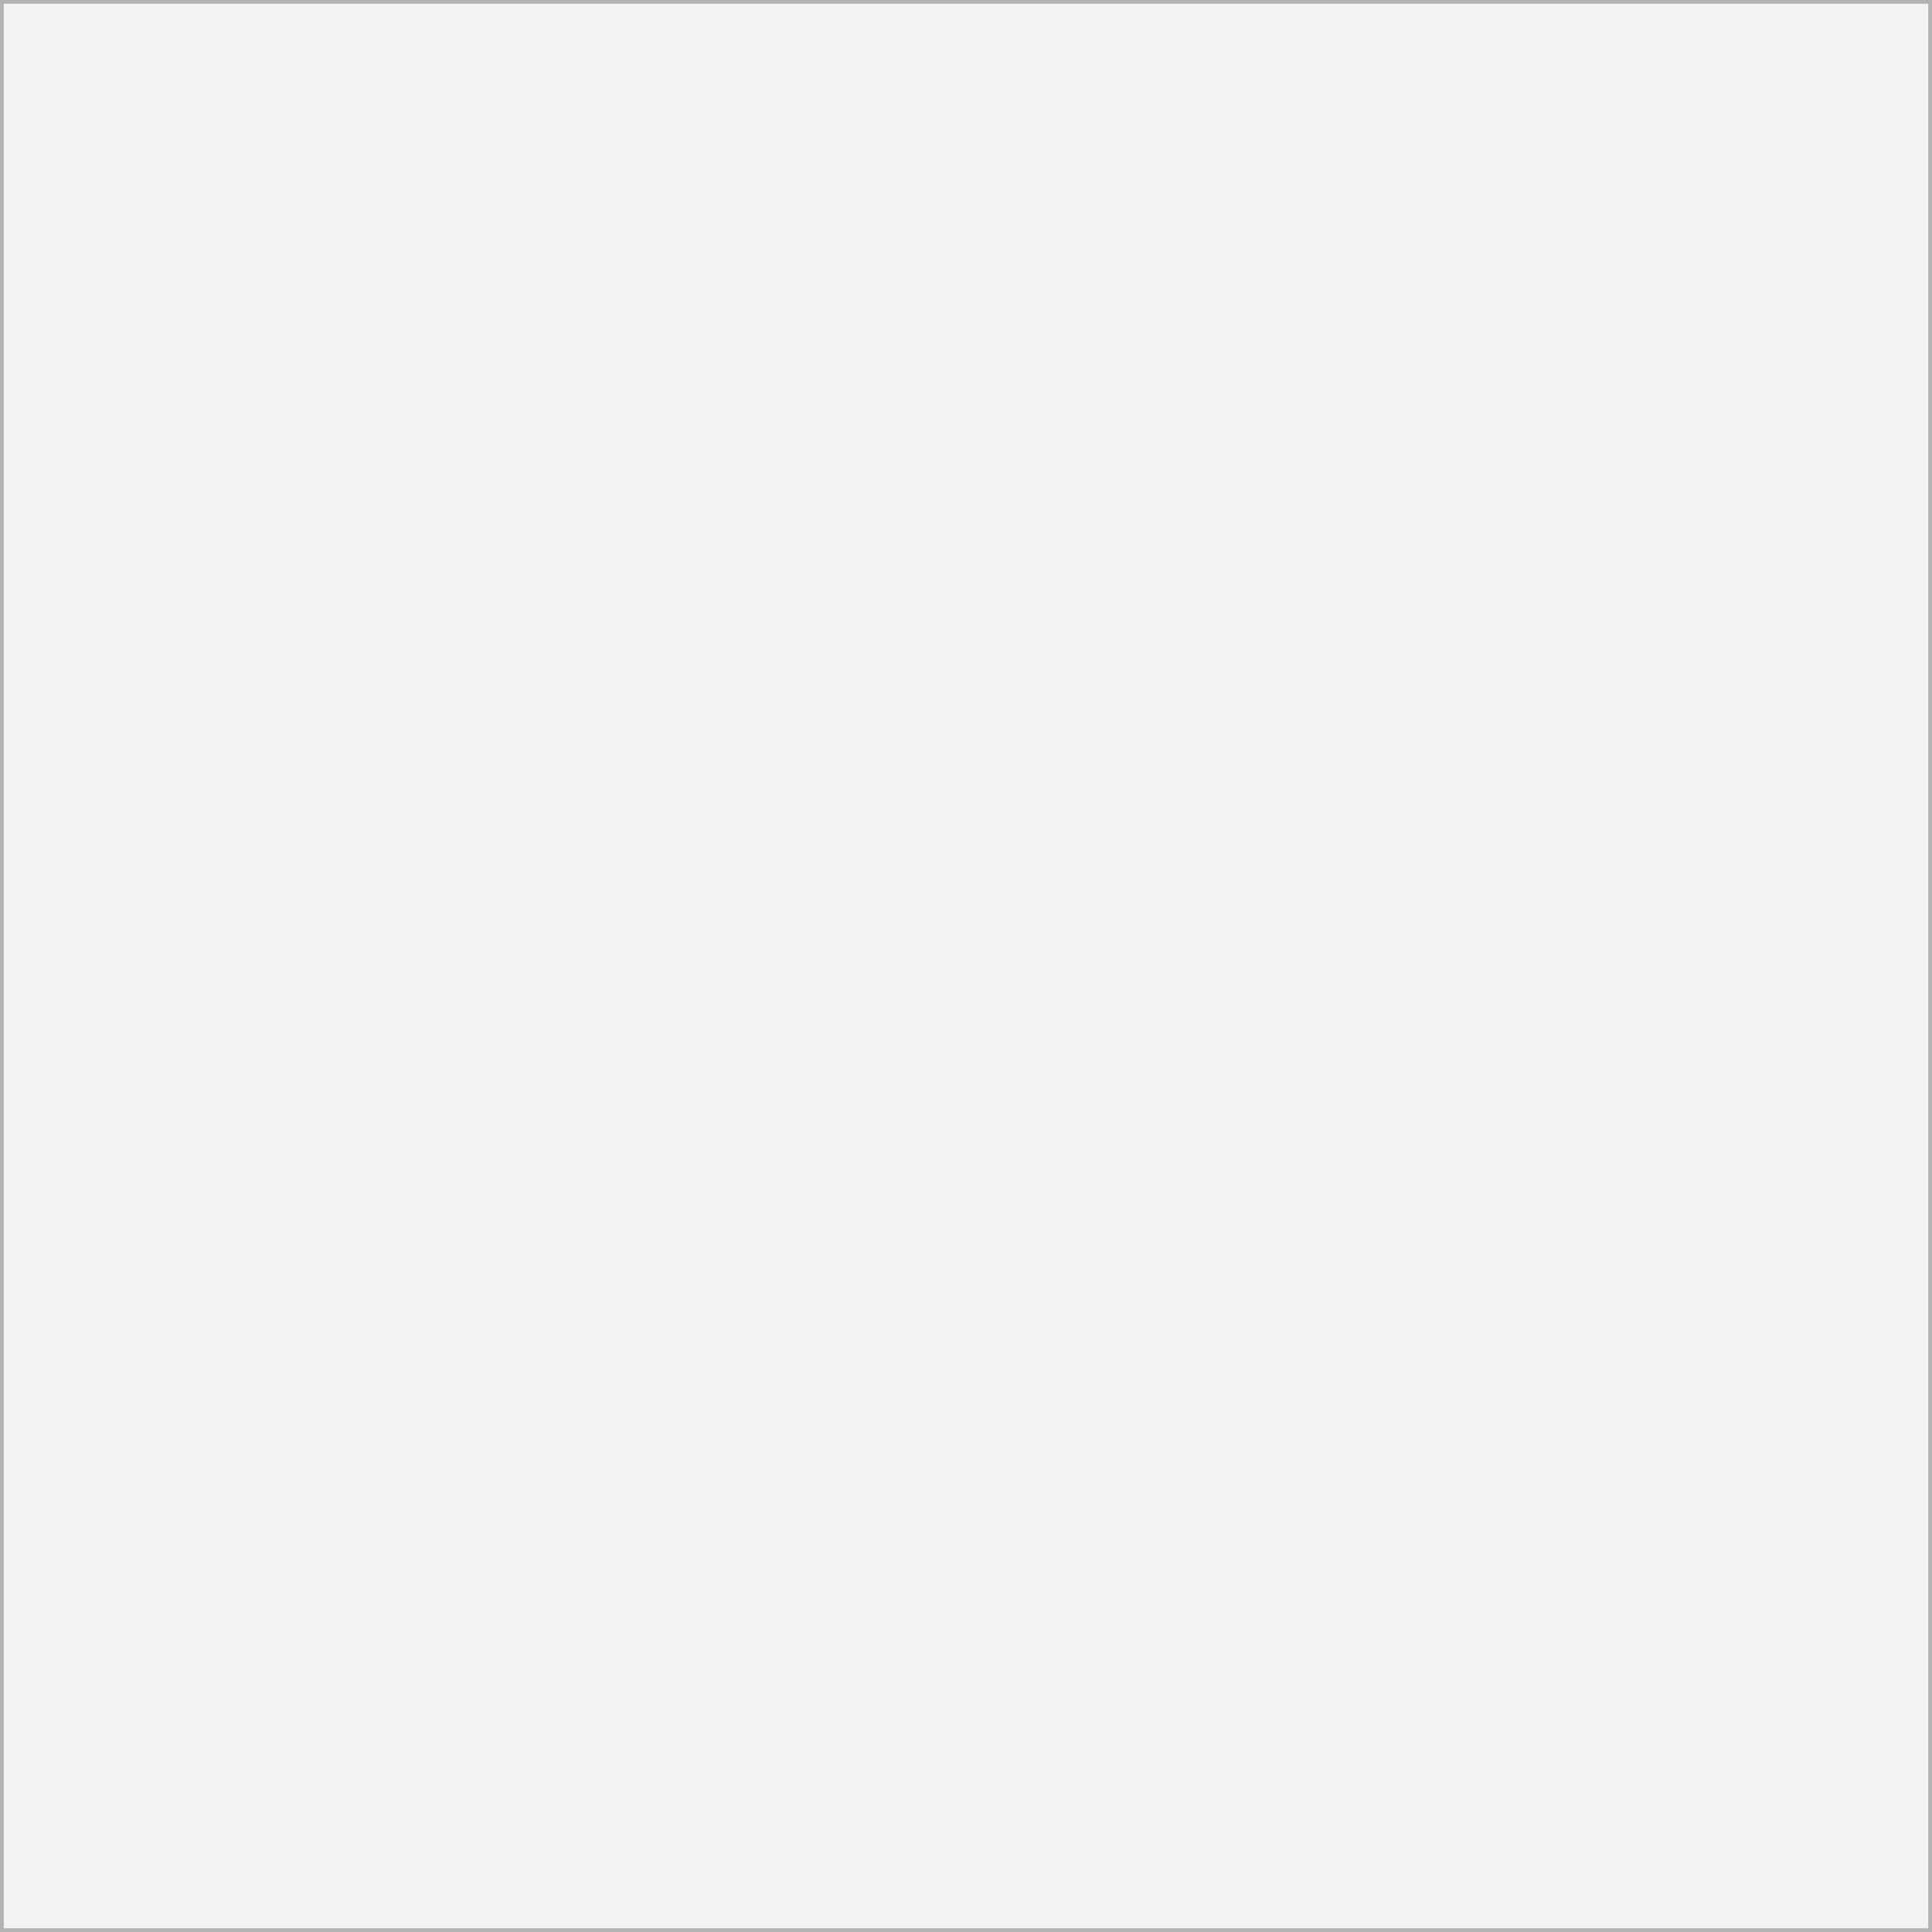
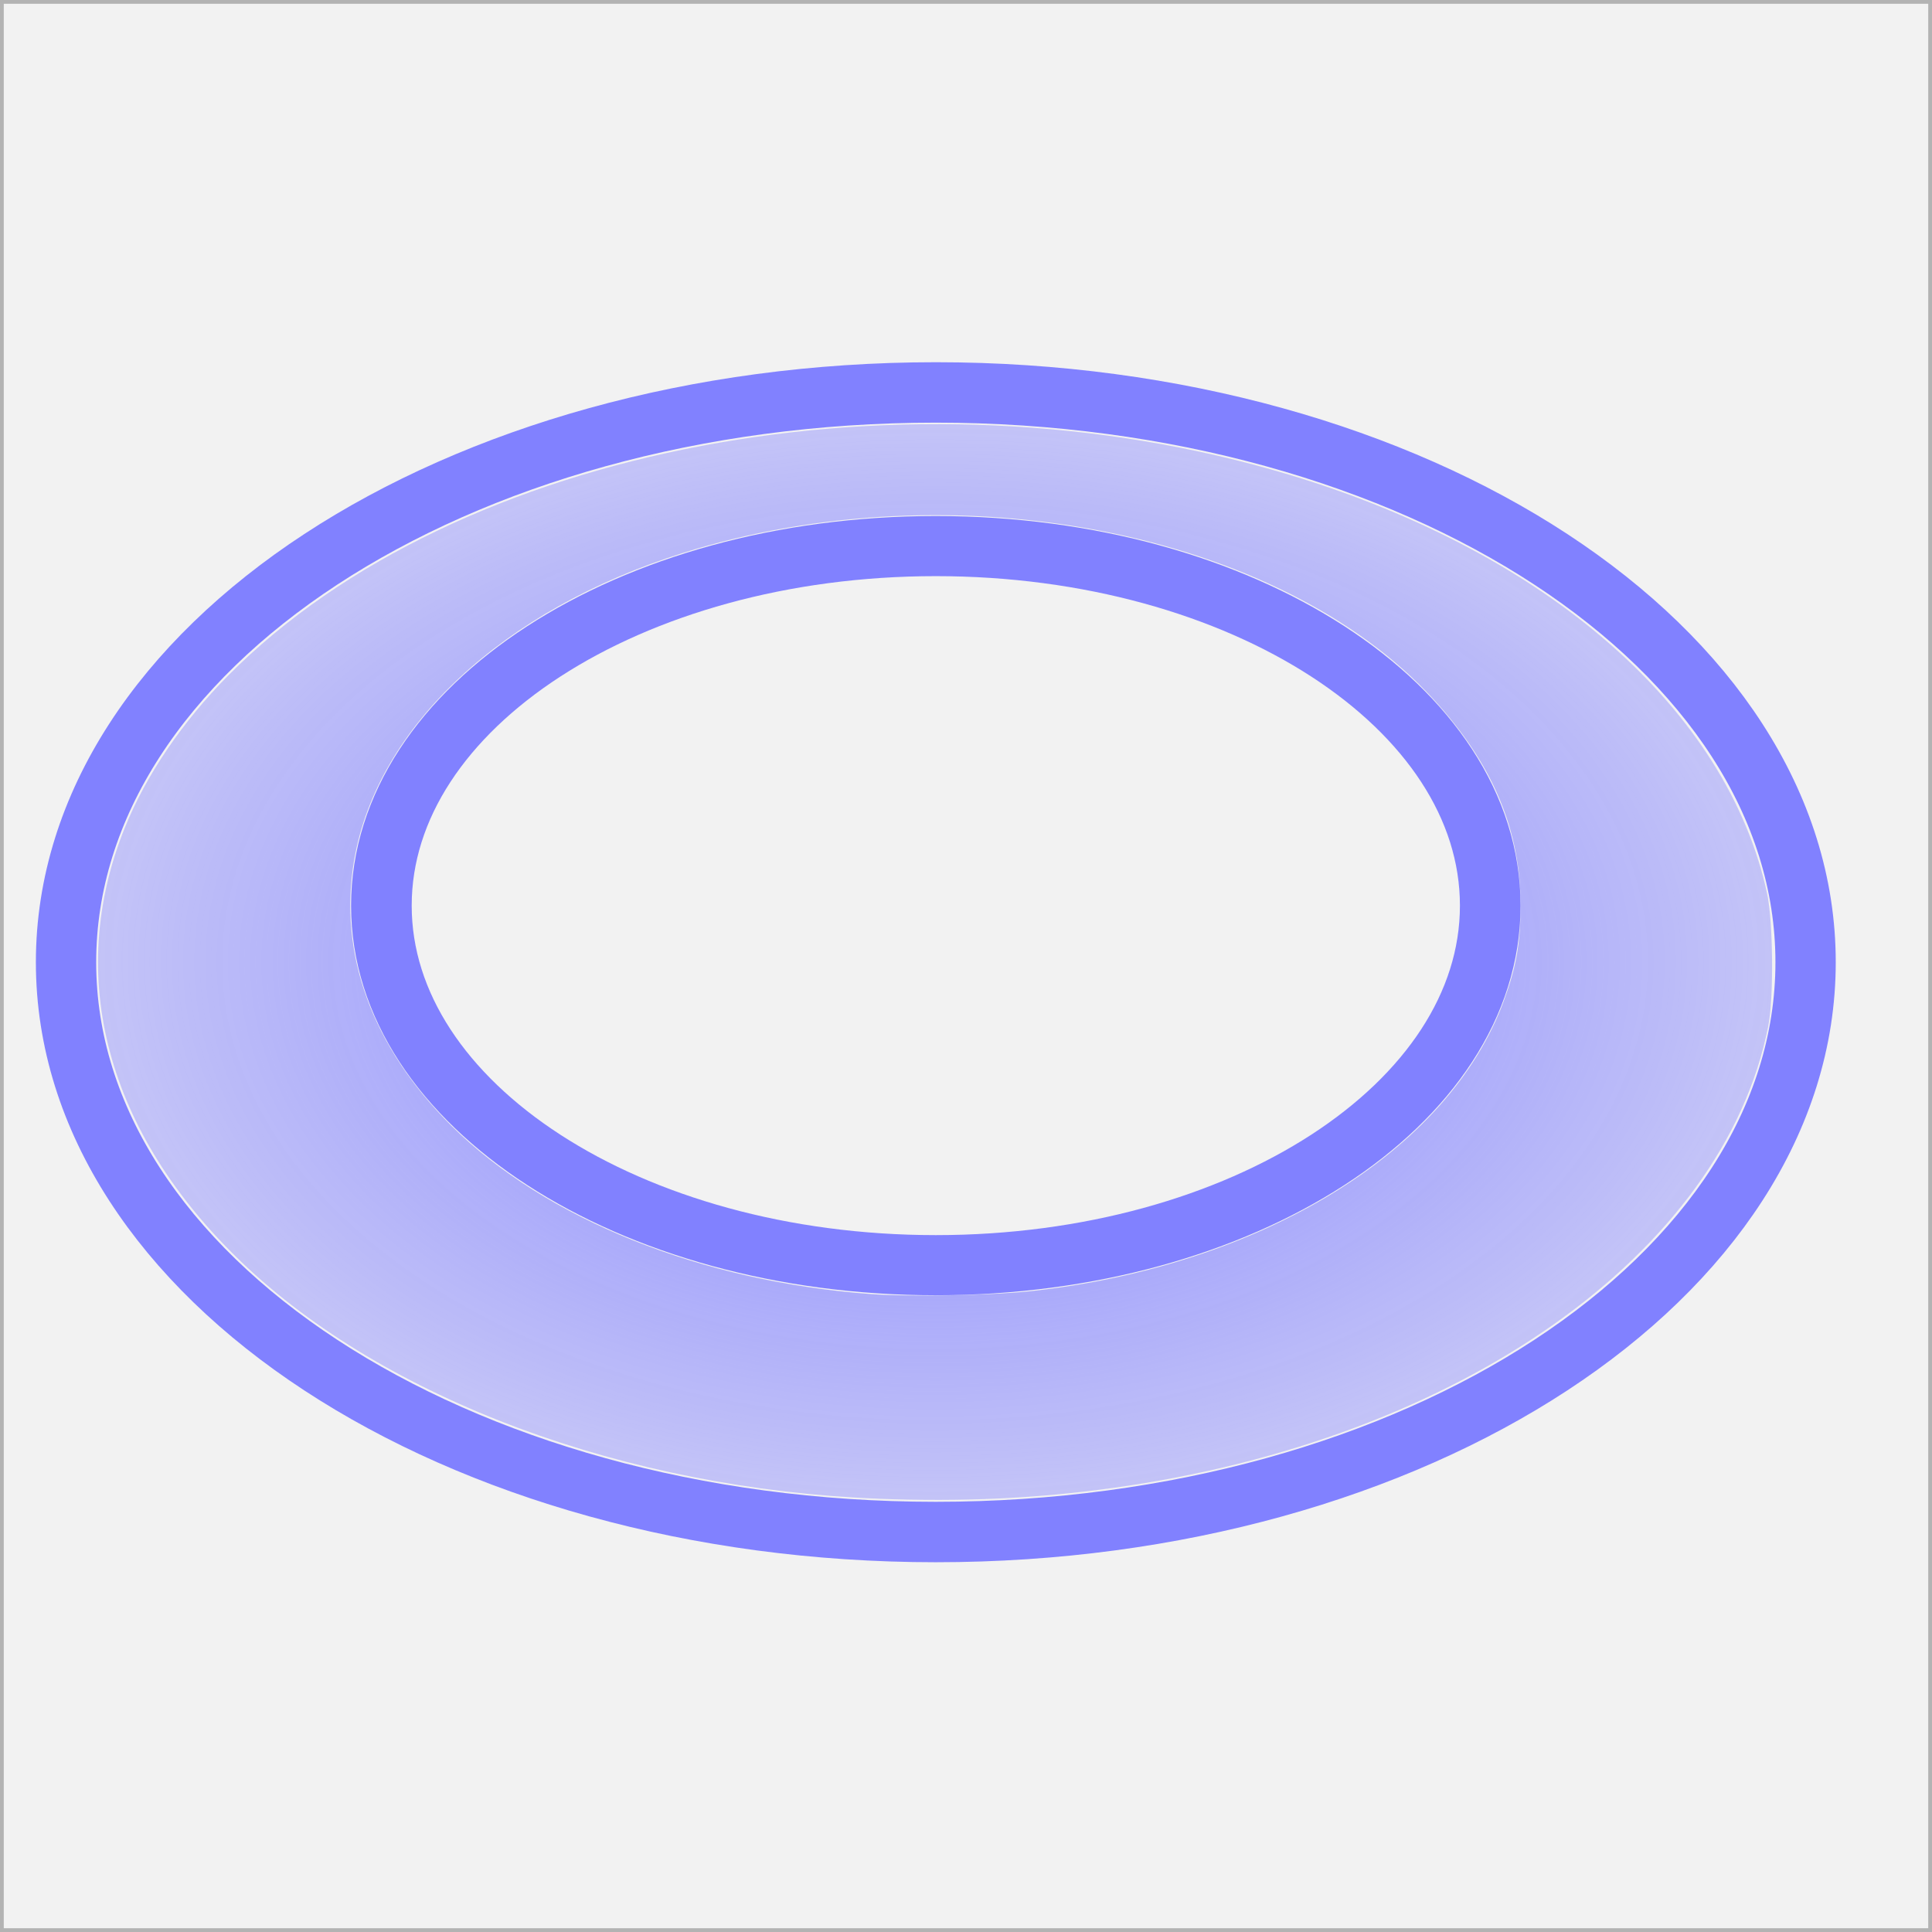
- <svg xmlns="http://www.w3.org/2000/svg" width="64" height="64" id="svg2" version="1.1">
-   <defs id="defs4" />
+ <svg xmlns="http://www.w3.org/2000/svg" xmlns:xlink="http://www.w3.org/1999/xlink" width="64" height="64" id="svg2" version="1.1">
+   <defs id="defs4">
+     <linearGradient id="linearGradient7441">
+       <stop style="stop-color:#8181ff;stop-opacity:1;" offset="0" id="stop7443" />
+       <stop style="stop-color:#8181ff;stop-opacity:0.413;" offset="1" id="stop7445" />
+     </linearGradient>
+     <linearGradient id="linearGradient7429">
+       <stop style="stop-color:#40a4d4;stop-opacity:1;" offset="0" id="stop7431" />
+       <stop style="stop-color:#000000;stop-opacity:0;" offset="1" id="stop7433" />
+     </linearGradient>
+     <radialGradient xlink:href="#linearGradient7429" id="radialGradient7437" cx="31" cy="30.012" fx="31" fy="30.012" r="25.92" gradientTransform="matrix(1.108173,0,0,0.7245172,-3.353365,998.5063)" gradientUnits="userSpaceOnUse" />
+     <radialGradient xlink:href="#linearGradient7441" id="radialGradient7447" cx="30.975" cy="31.868" fx="30.975" fy="31.868" r="27.728" gradientTransform="matrix(1,0,0,0.642585,0,11.38998)" gradientUnits="userSpaceOnUse" />
+   </defs>
  <g id="layer2" style="display:inline">
    <rect style="fill:#f2f2f2;fill-opacity:1;fill-rule:evenodd;stroke:#b3b3b3;stroke-width:0.25;stroke-linecap:square;stroke-linejoin:miter;stroke-miterlimit:0;stroke-opacity:1;stroke-dasharray:none" id="rect3767" width="64" height="64" x="0" y="0" rx="0" />
  </g>
-   <g id="layer1" transform="translate(0,-988.3622)" />
+   <g id="layer1" transform="translate(0,-988.3622)">
+     <path style="fill:none;stroke:#8181ff;stroke-width:1.803;stroke-linecap:butt;stroke-linejoin:miter;stroke-miterlimit:4;stroke-opacity:1;stroke-dasharray:none;stroke-dashoffset:25.9" id="path7421" d="M 59,26 A 26,17 0 1 1 7,26 26,17 0 1 1 59,26 z" transform="matrix(1.108173,0,0,1.110294,-5.569712,991.3695)" />
+     <path transform="matrix(0.7063874,0,0,0.7006303,7.689217,1000.146)" d="M 59,26 A 26,17 0 1 1 7,26 26,17 0 1 1 59,26 z" id="path7425" style="fill:none;stroke:#8181ff;stroke-width:2.843;stroke-linecap:butt;stroke-linejoin:miter;stroke-miterlimit:4;stroke-opacity:1;stroke-dasharray:none;stroke-dashoffset:25.9" />
+     <path style="fill:url(#radialGradient7447);fill-opacity:1;fill-rule:evenodd;stroke:none" d="M 29.102,49.647 C 20.744,49.326 12.753,46.357 7.995,41.803 3.531,37.531 2.141,32.348 4.137,27.411 4.836,25.681 6.048,23.9 7.567,22.37 15.132,14.753 30.111,11.928 42.739,15.736 c 8.551,2.579 14.478,7.777 15.797,13.854 0.203,0.933 0.226,3.462 0.041,4.399 -1.489,7.546 -10.241,13.714 -21.71,15.301 -2.526,0.35 -5.005,0.464 -7.765,0.358 z m 4.996,-6.87 c 7.691,-0.83 13.899,-4.636 15.726,-9.643 0.402,-1.102 0.541,-1.881 0.548,-3.074 0.015,-2.528 -0.907,-4.734 -2.876,-6.886 -5.103,-5.577 -15.888,-7.684 -24.867,-4.859 -5.979,1.881 -10.125,5.746 -10.894,10.157 -0.543,3.111 0.591,6.215 3.222,8.824 3.121,3.094 8.286,5.162 13.921,5.574 1.232,0.09 3.972,0.041 5.219,-0.094 z" id="path7439" transform="translate(0,988.3622)" />
+   </g>
</svg>
